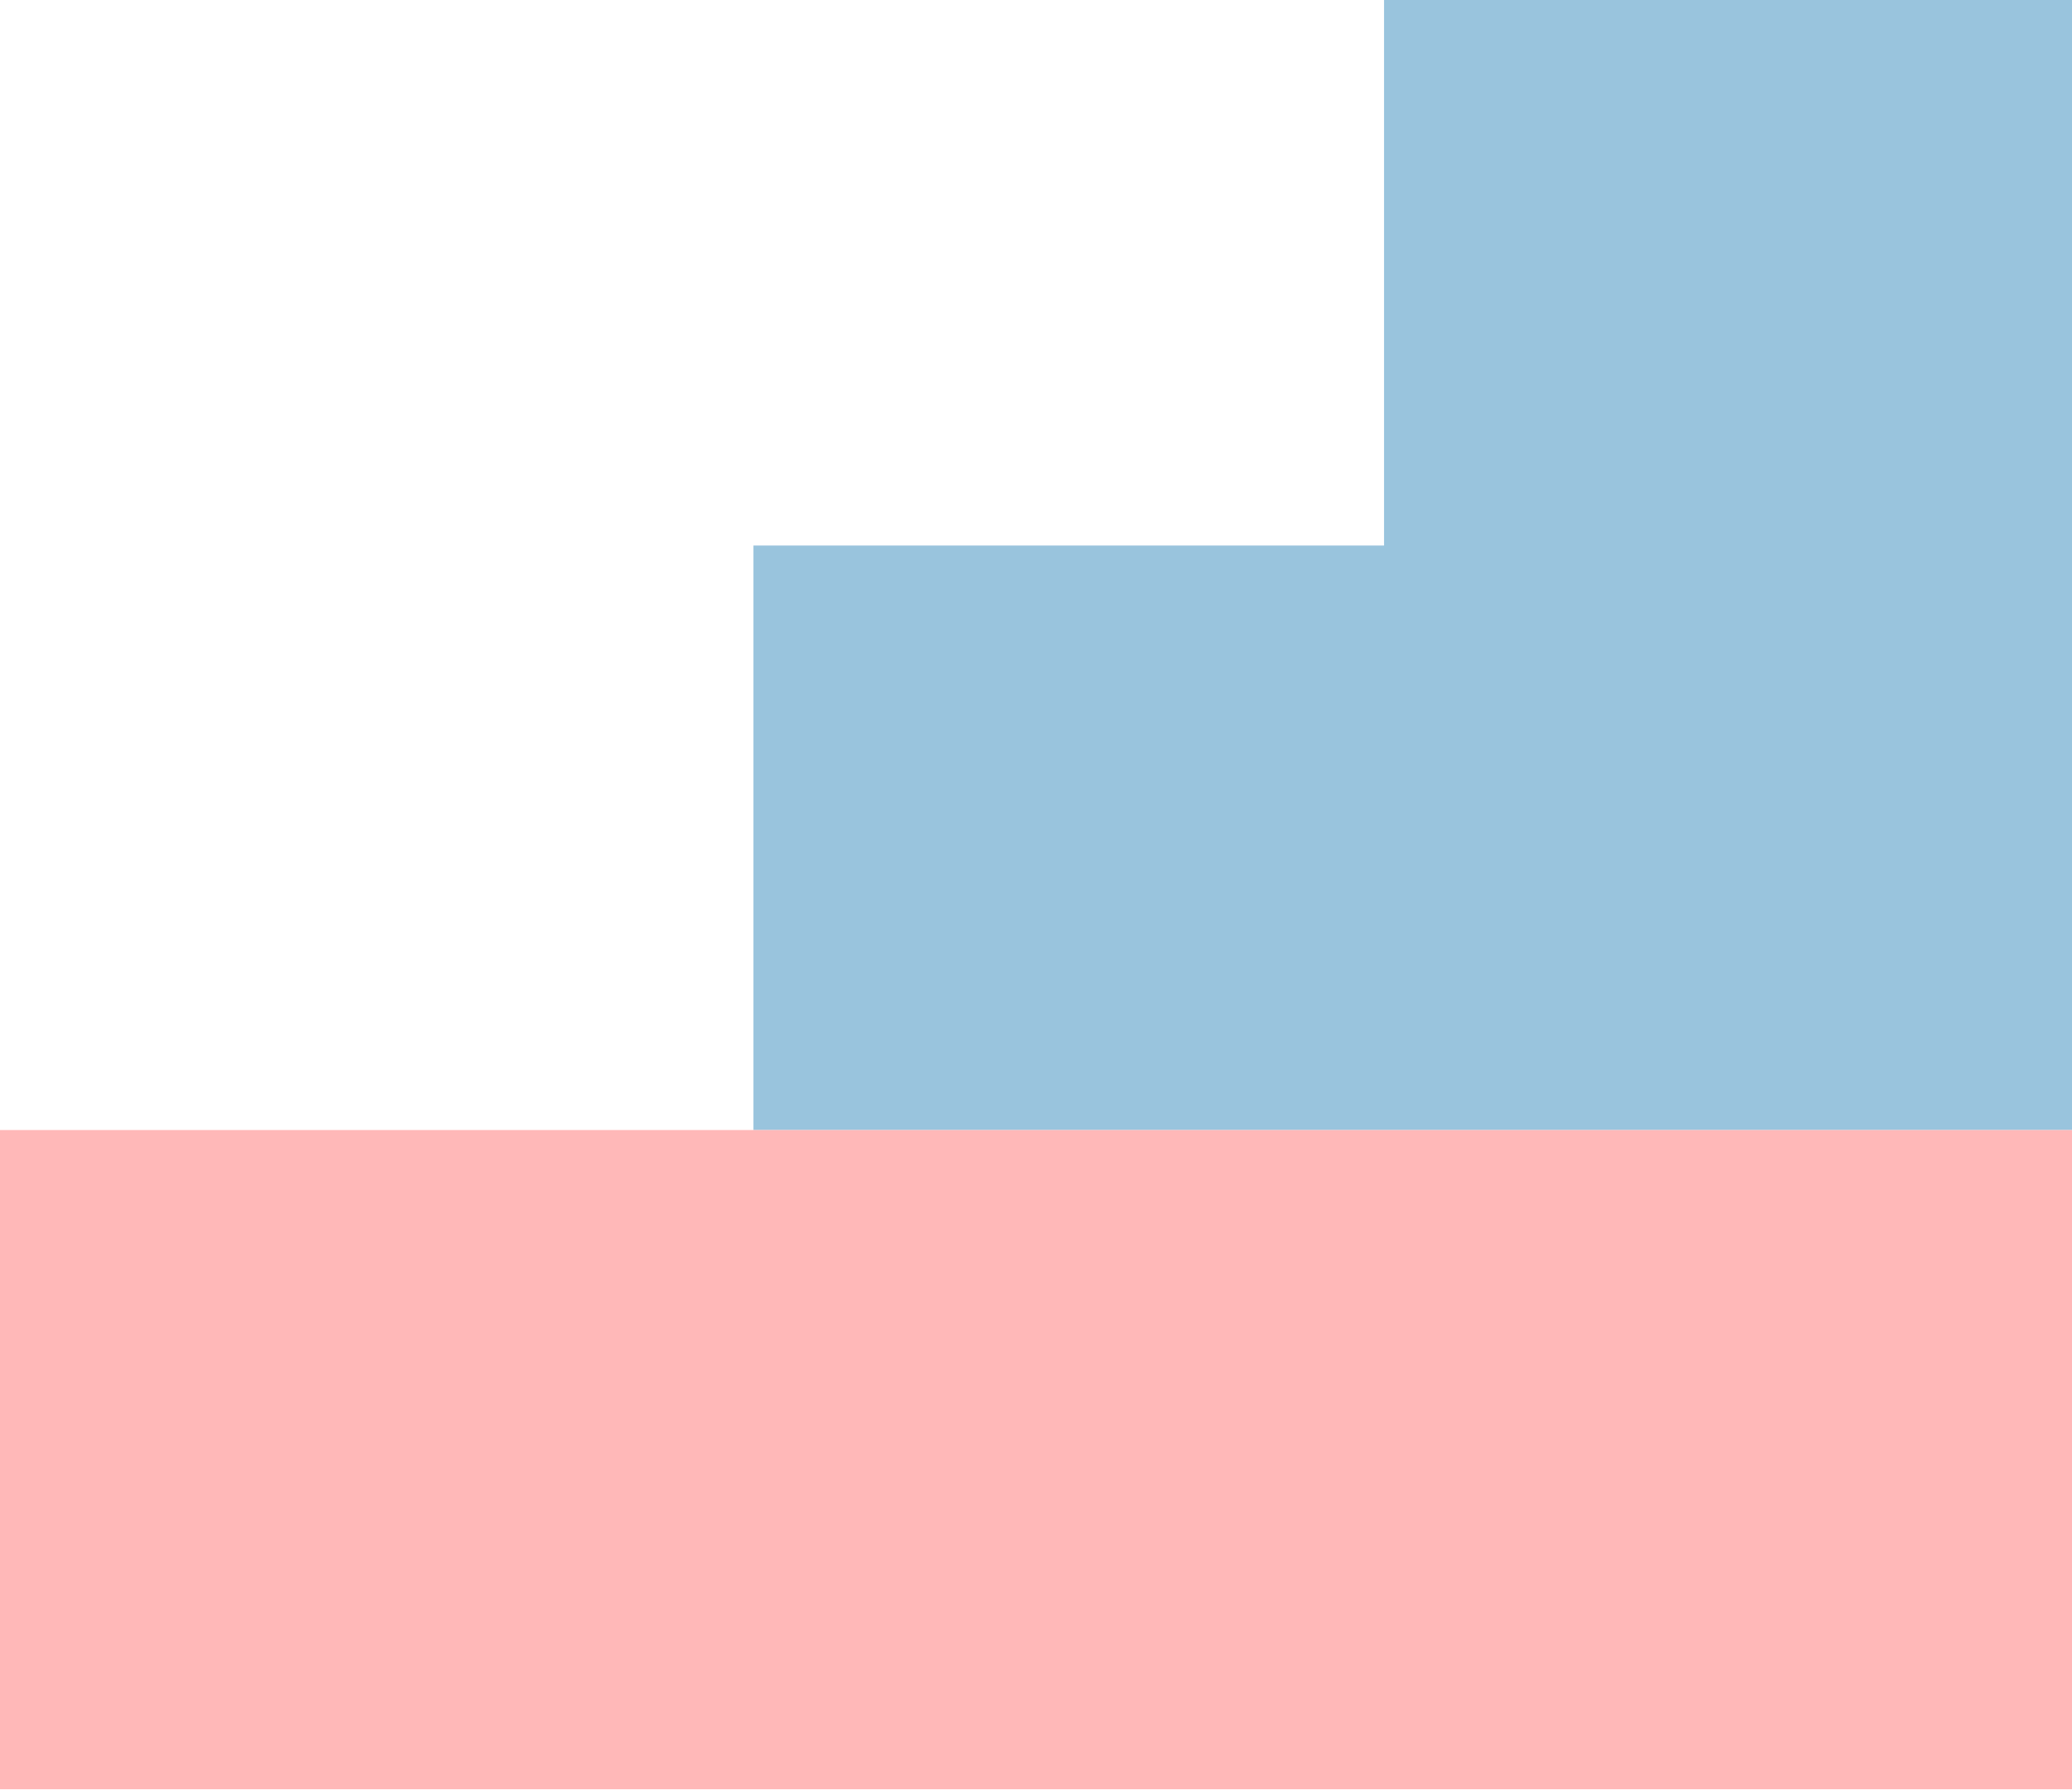
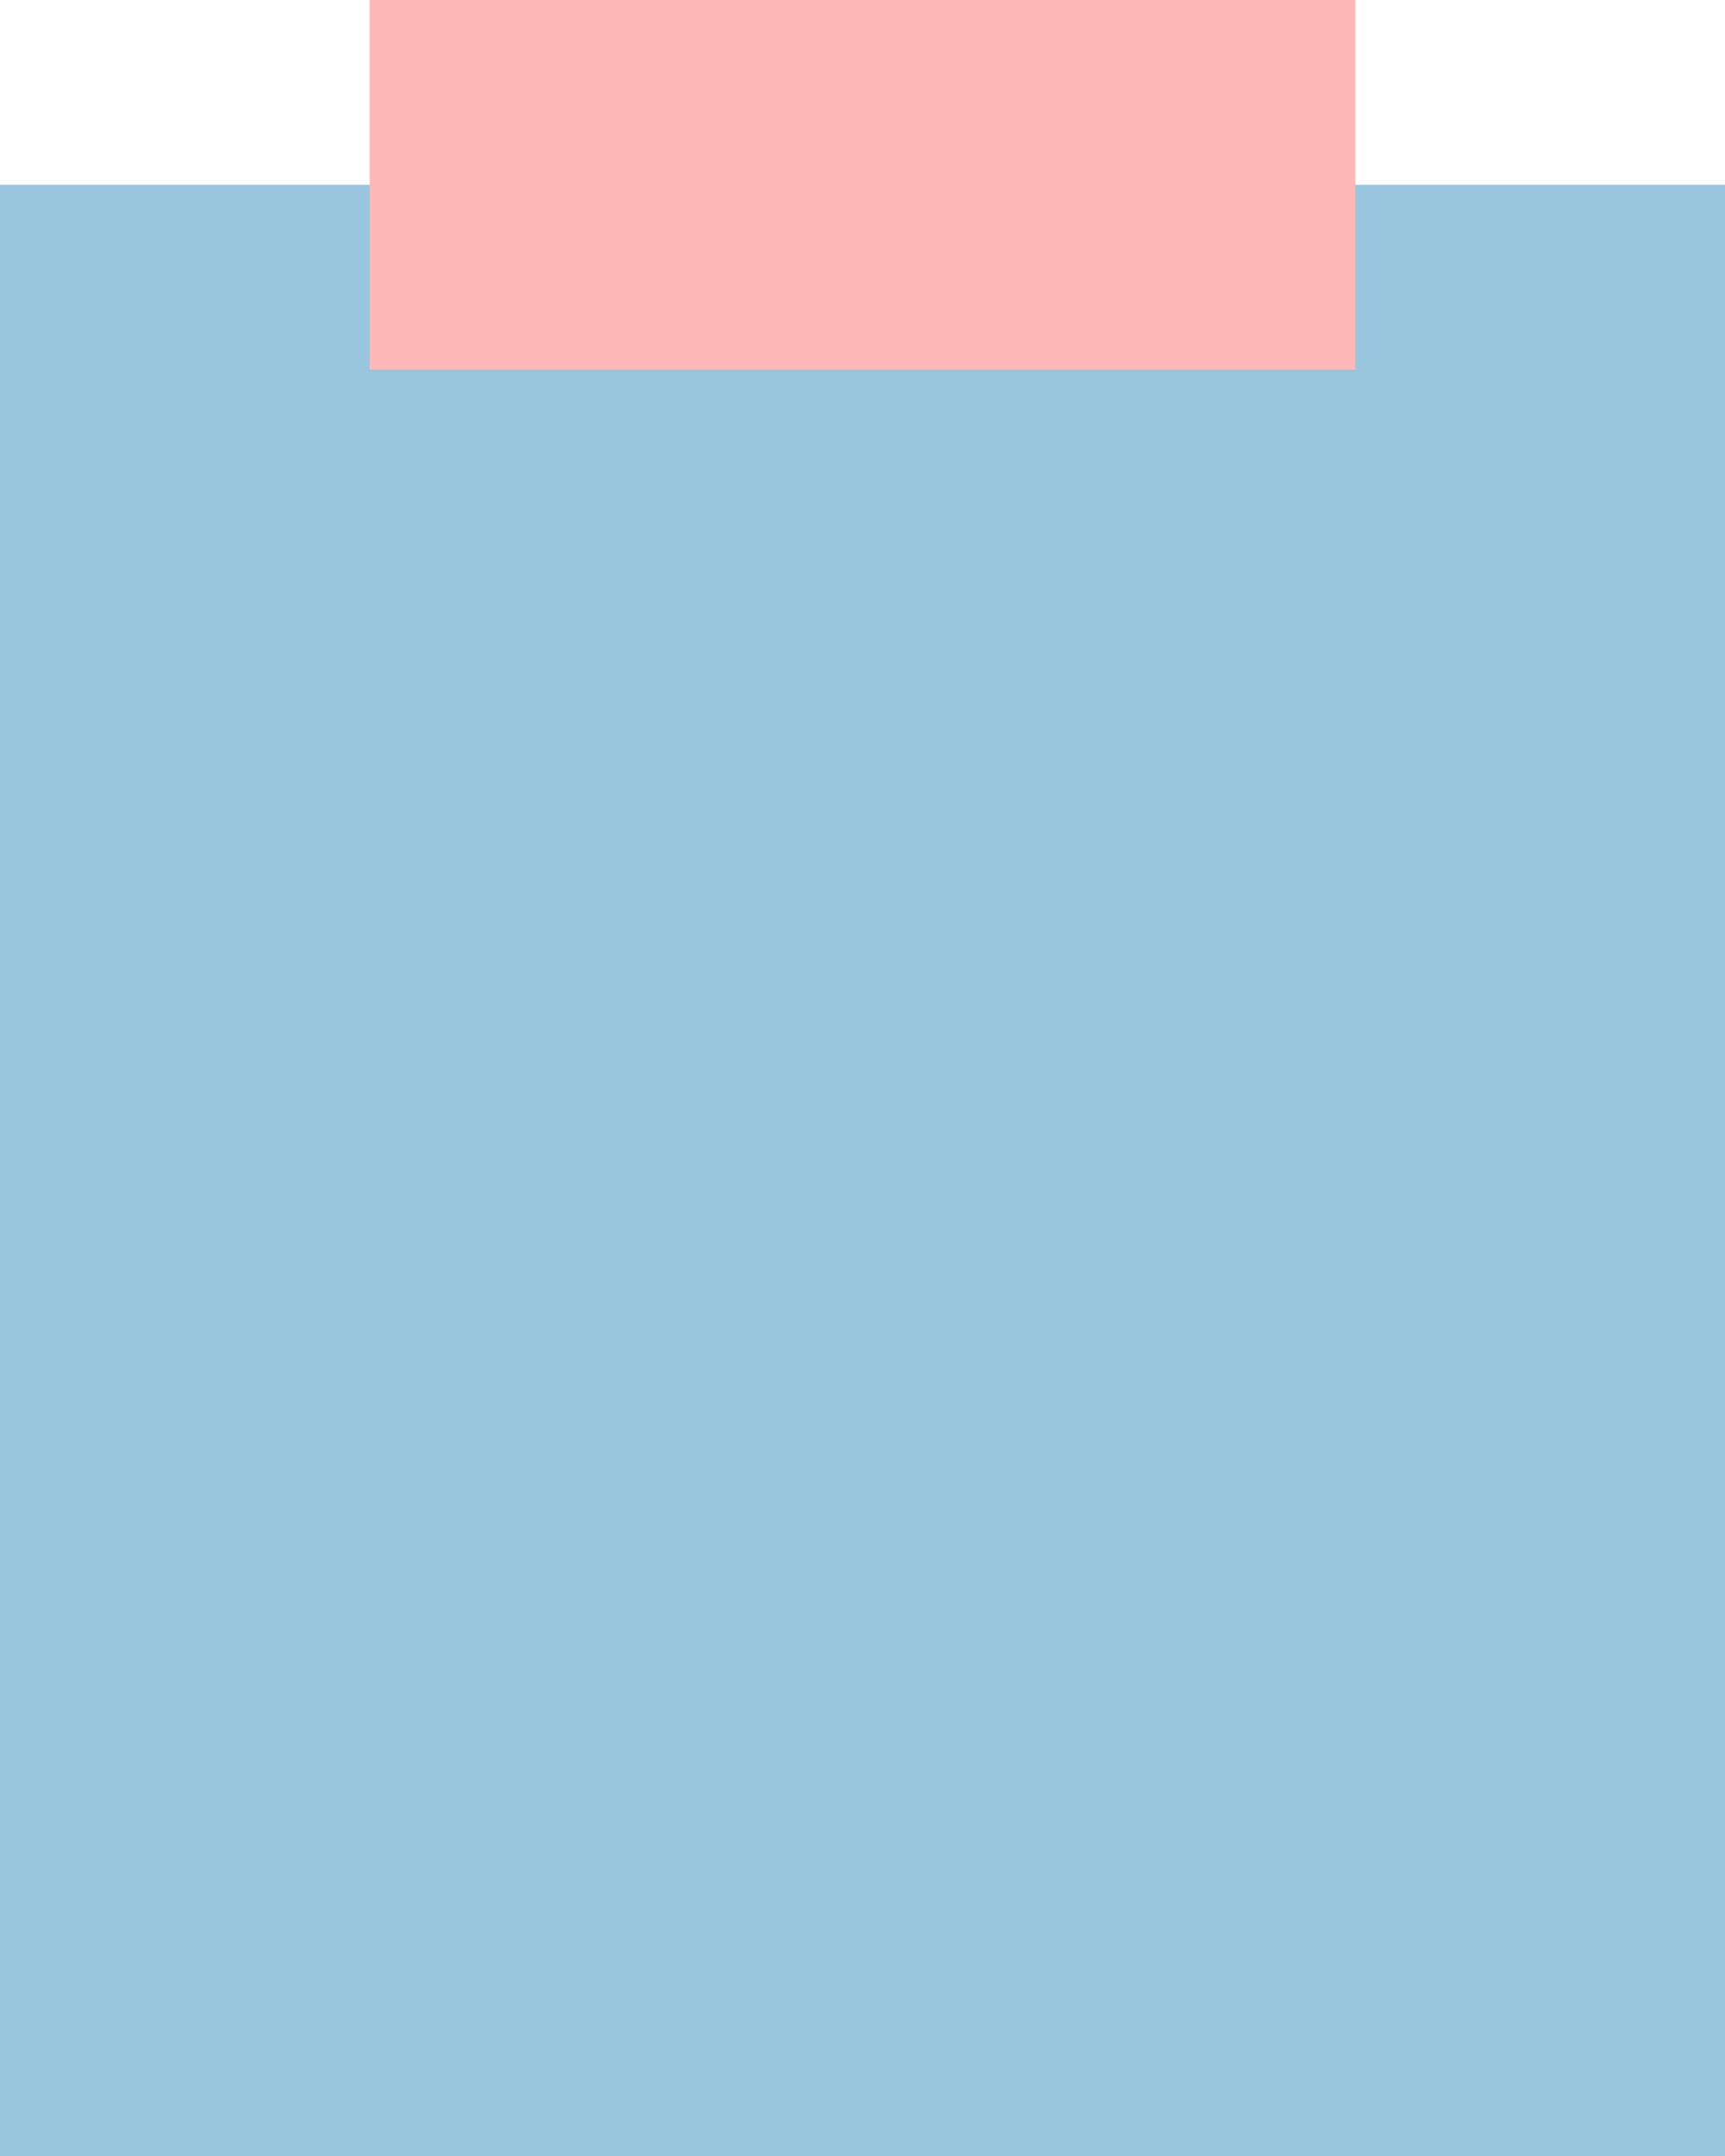
- <svg xmlns="http://www.w3.org/2000/svg" width="44" height="38" viewBox="0 0 44 38" fill="none">
-   <path fill-rule="evenodd" clip-rule="evenodd" d="M44 0H29.391V11.586H16V24H44V11.586L44 0Z" fill="#99C4DD" />
-   <rect y="24" width="44" height="14" fill="#FFB8B8" />
+ <svg xmlns="http://www.w3.org/2000/svg" width="28" height="35" viewBox="0 0 28 35" fill="none">
+   <path d="M0 3L28 3L28 35H0L0 3Z" fill="#99C4DD" />
+   <rect x="6" width="16" height="6" fill="#FFB8B8" />
</svg>
